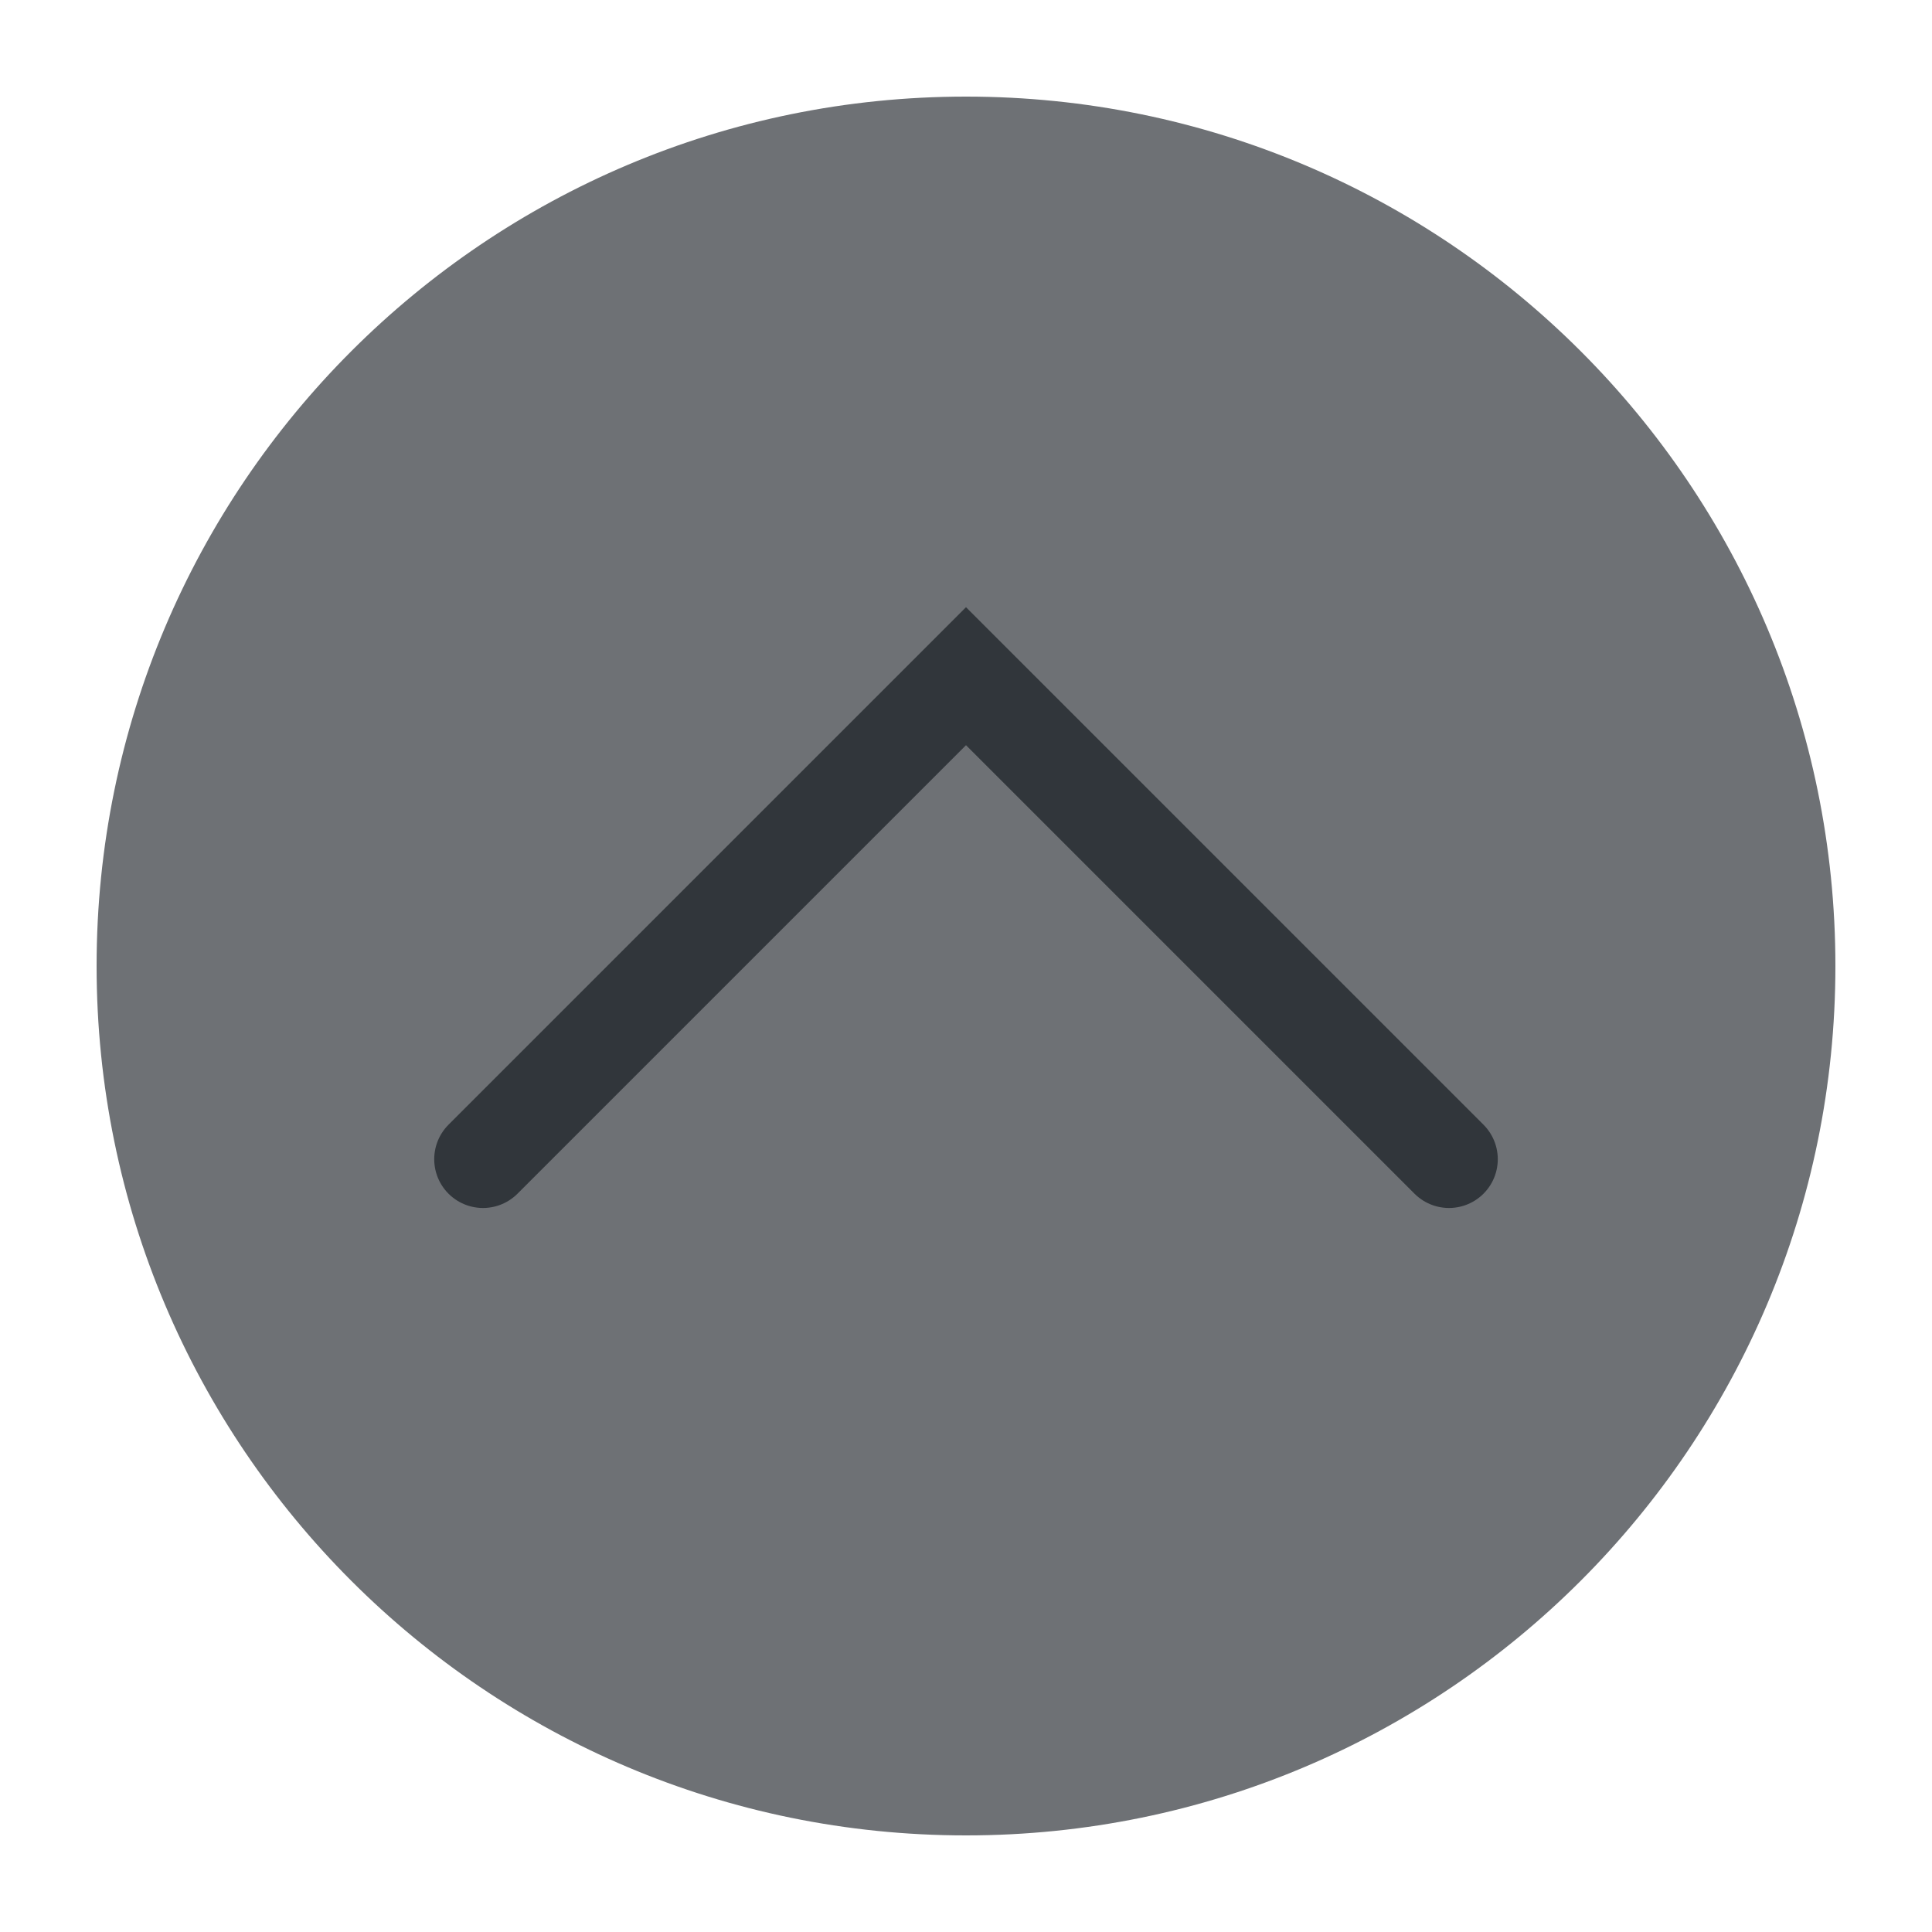
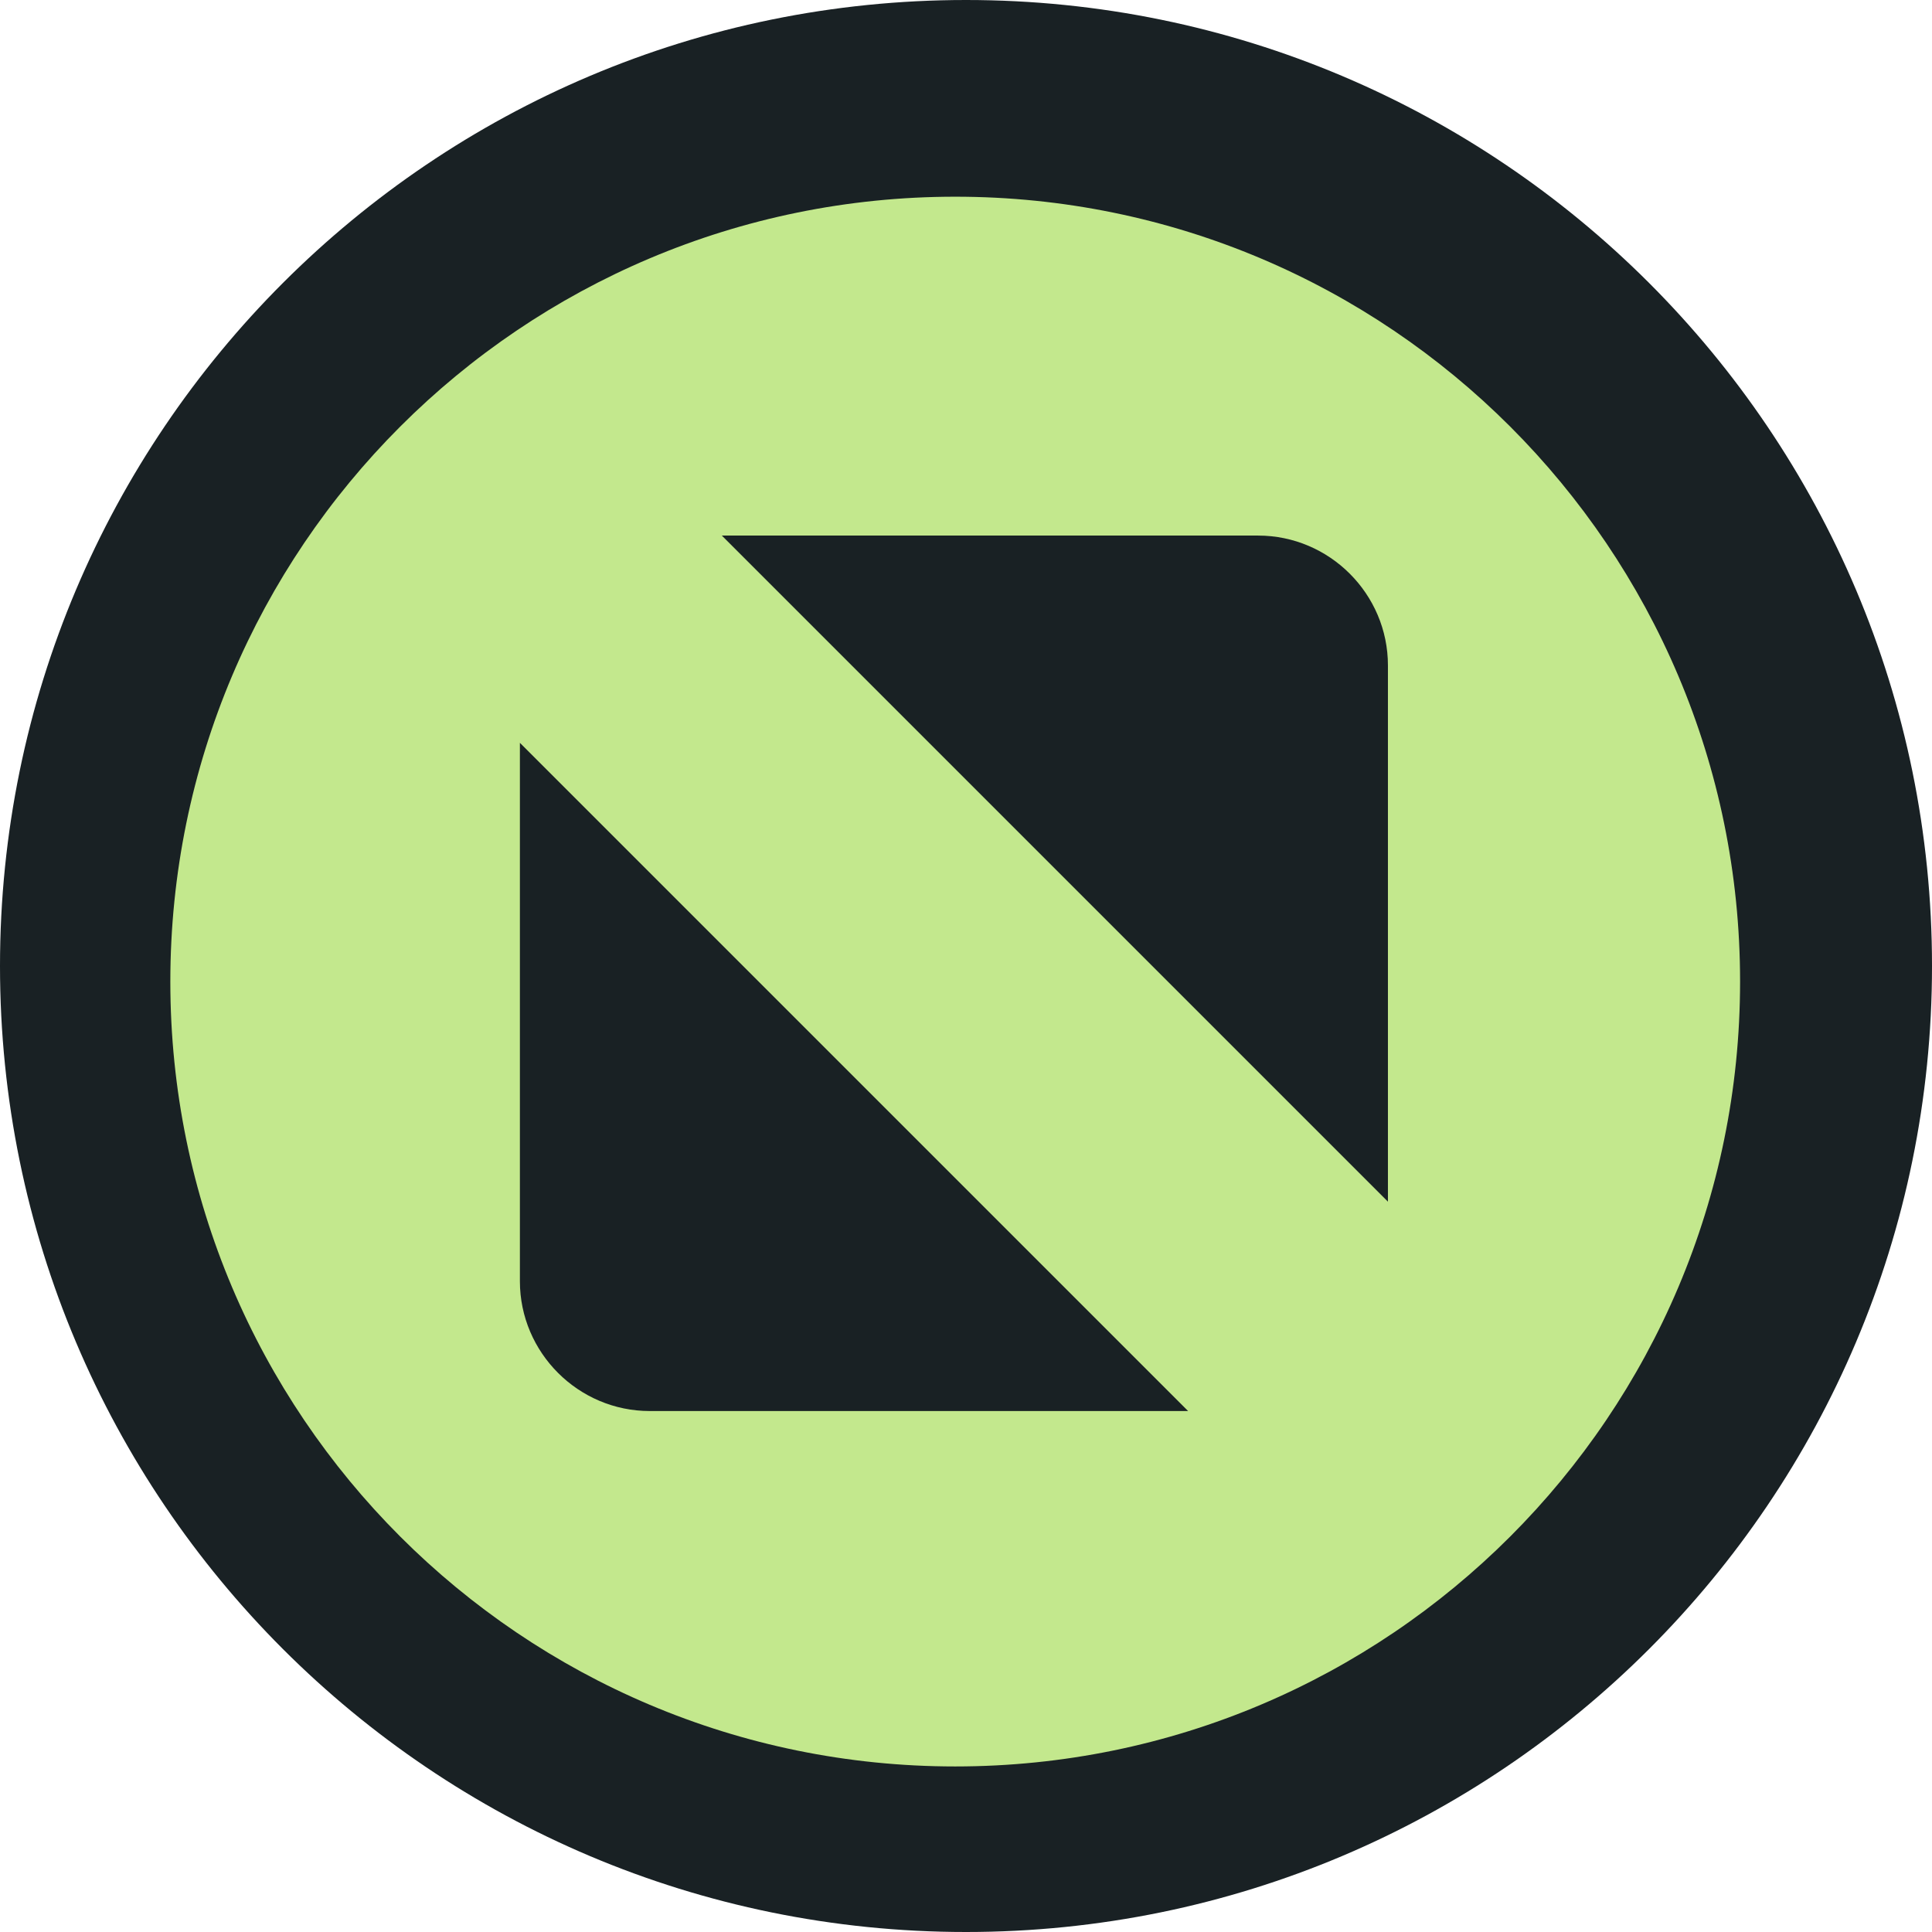
<svg xmlns="http://www.w3.org/2000/svg" viewBox="0 0 50 50" version="1.2" baseProfile="tiny">
  <defs>
</defs>
  <g fill="none" stroke="black" stroke-width="1" fill-rule="evenodd" stroke-linecap="square" stroke-linejoin="bevel">
-     <g fill="#6e7175" fill-opacity="1" stroke="none" transform="matrix(2.5,0,0,2.5,2.5,2.5)" font-family="Noto Sans" font-size="10" font-weight="400" font-style="normal">
-       <circle cx="9" cy="9" r="9" />
+     <g fill="#192124" fill-opacity="1" stroke="none" transform="matrix(0.0548323,0,0,-0.0548326,-5.75553,50.0905)" font-family="Noto Sans" font-size="10" font-weight="400" font-style="normal">
+       <path vector-effect="none" fill-rule="evenodd" d="M560.906,1.65 C812.708,1.65 1016.84,205.779 1016.84,457.583 C1016.84,709.388 812.708,913.517 560.906,913.517 C309.096,913.517 104.966,709.388 104.966,457.583 C104.966,205.779 309.096,1.65 560.906,1.65 " />
    </g>
-     <g fill="none" stroke="#31363b" stroke-opacity="1" stroke-width="1.01" stroke-linecap="round" stroke-linejoin="miter" stroke-miterlimit="2" transform="matrix(2.5,0,0,2.5,2.5,2.5)" font-family="Noto Sans" font-size="10" font-weight="400" font-style="normal">
-       <polyline fill="none" vector-effect="none" points="4,11 9,6 14,11 " />
+     <g fill="#c3e88d" fill-opacity="1" stroke="none" transform="matrix(0.0548323,0,0,-0.0548326,-5.75553,50.0905)" font-family="Noto Sans" font-size="10" font-weight="400" font-style="normal">
+       <path vector-effect="none" fill-rule="evenodd" d="M555.809,79.787 C760.401,79.787 926.255,245.644 926.255,450.234 C926.255,654.826 760.401,820.679 555.809,820.679 C351.214,820.679 185.36,654.826 185.36,450.234 C185.36,245.644 351.214,79.787 555.809,79.787 " />
+     </g>
+     <g fill="#192124" fill-opacity="1" stroke="none" transform="matrix(0.0548323,0,0,-0.0548326,-5.75553,50.0905)" font-family="Noto Sans" font-size="10" font-weight="400" font-style="normal">
+       <path vector-effect="none" fill-rule="evenodd" d="M445.662,660.736 L698.767,660.736 C732.469,660.736 760.047,633.159 760.047,599.454 L760.047,346.353 L445.662,660.736 M665.732,247.536 L411.628,247.536 C377.922,247.536 350.348,275.109 350.348,308.814 L350.348,562.917 L665.732,247.536" />
    </g>
    <g fill="none" stroke="#000000" stroke-opacity="1" stroke-width="1" stroke-linecap="square" stroke-linejoin="bevel" transform="matrix(1,0,0,1,0,0)" font-family="Noto Sans" font-size="10" font-weight="400" font-style="normal">
</g>
  </g>
</svg>
